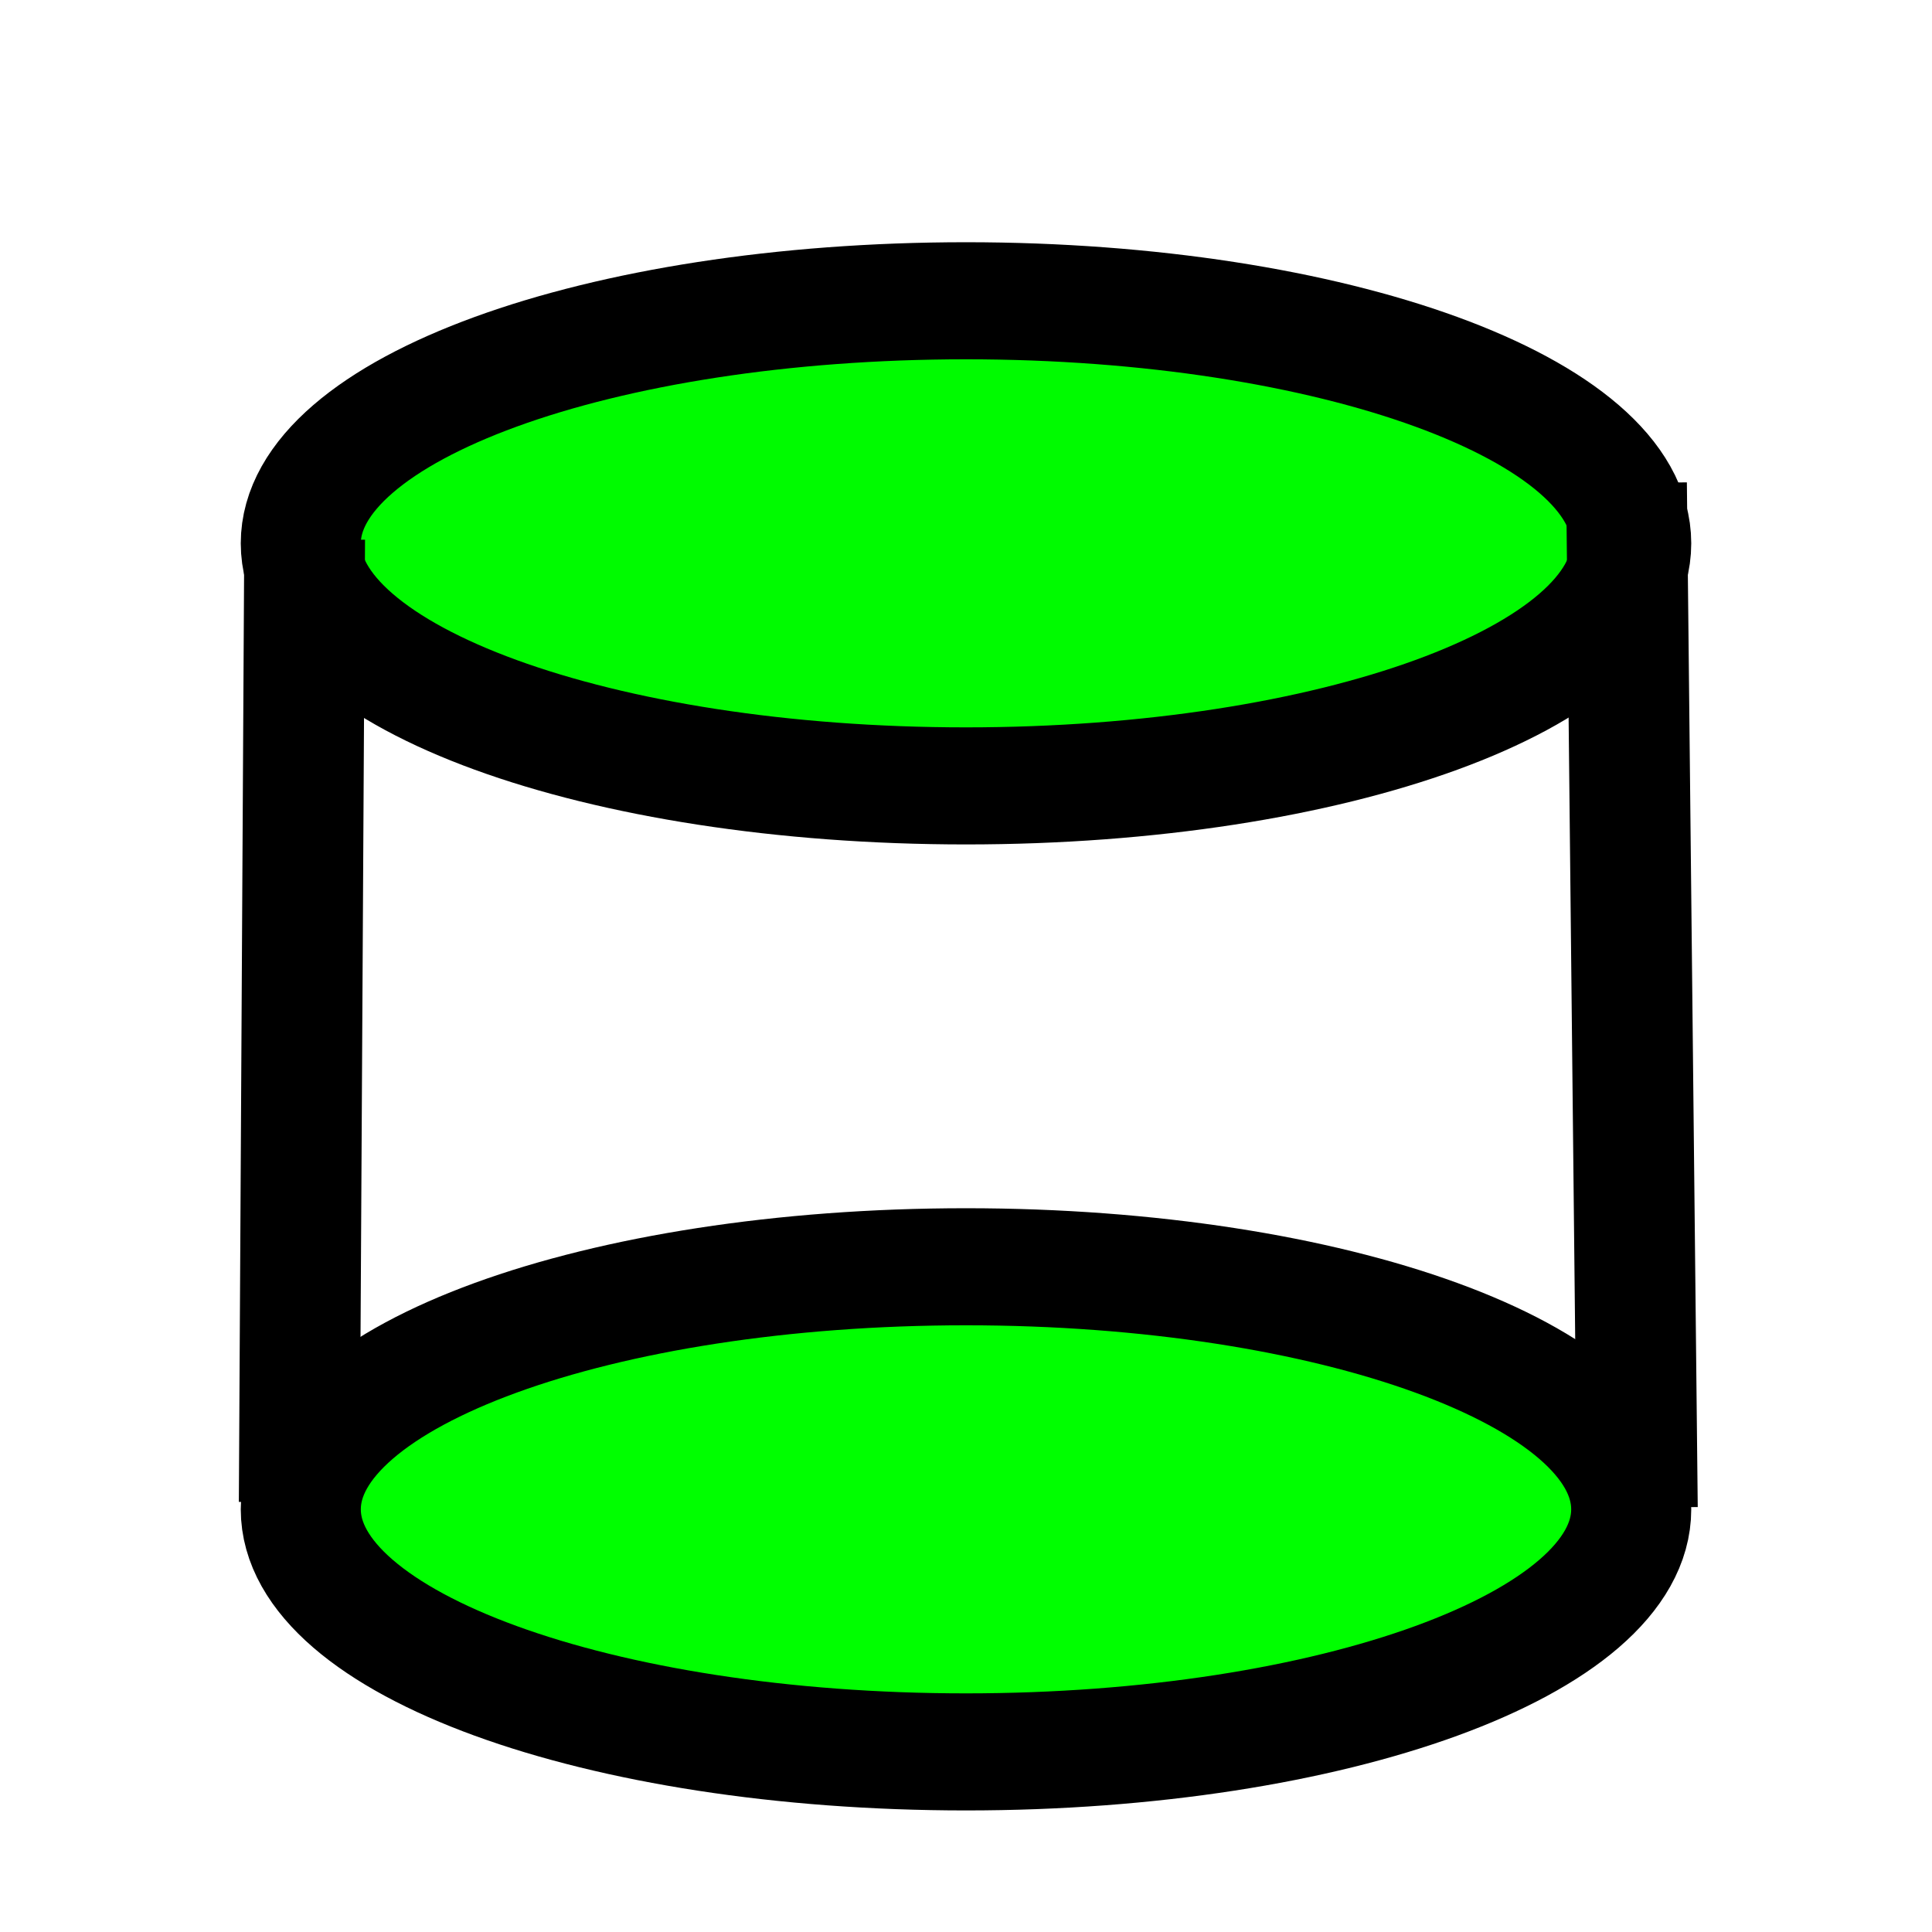
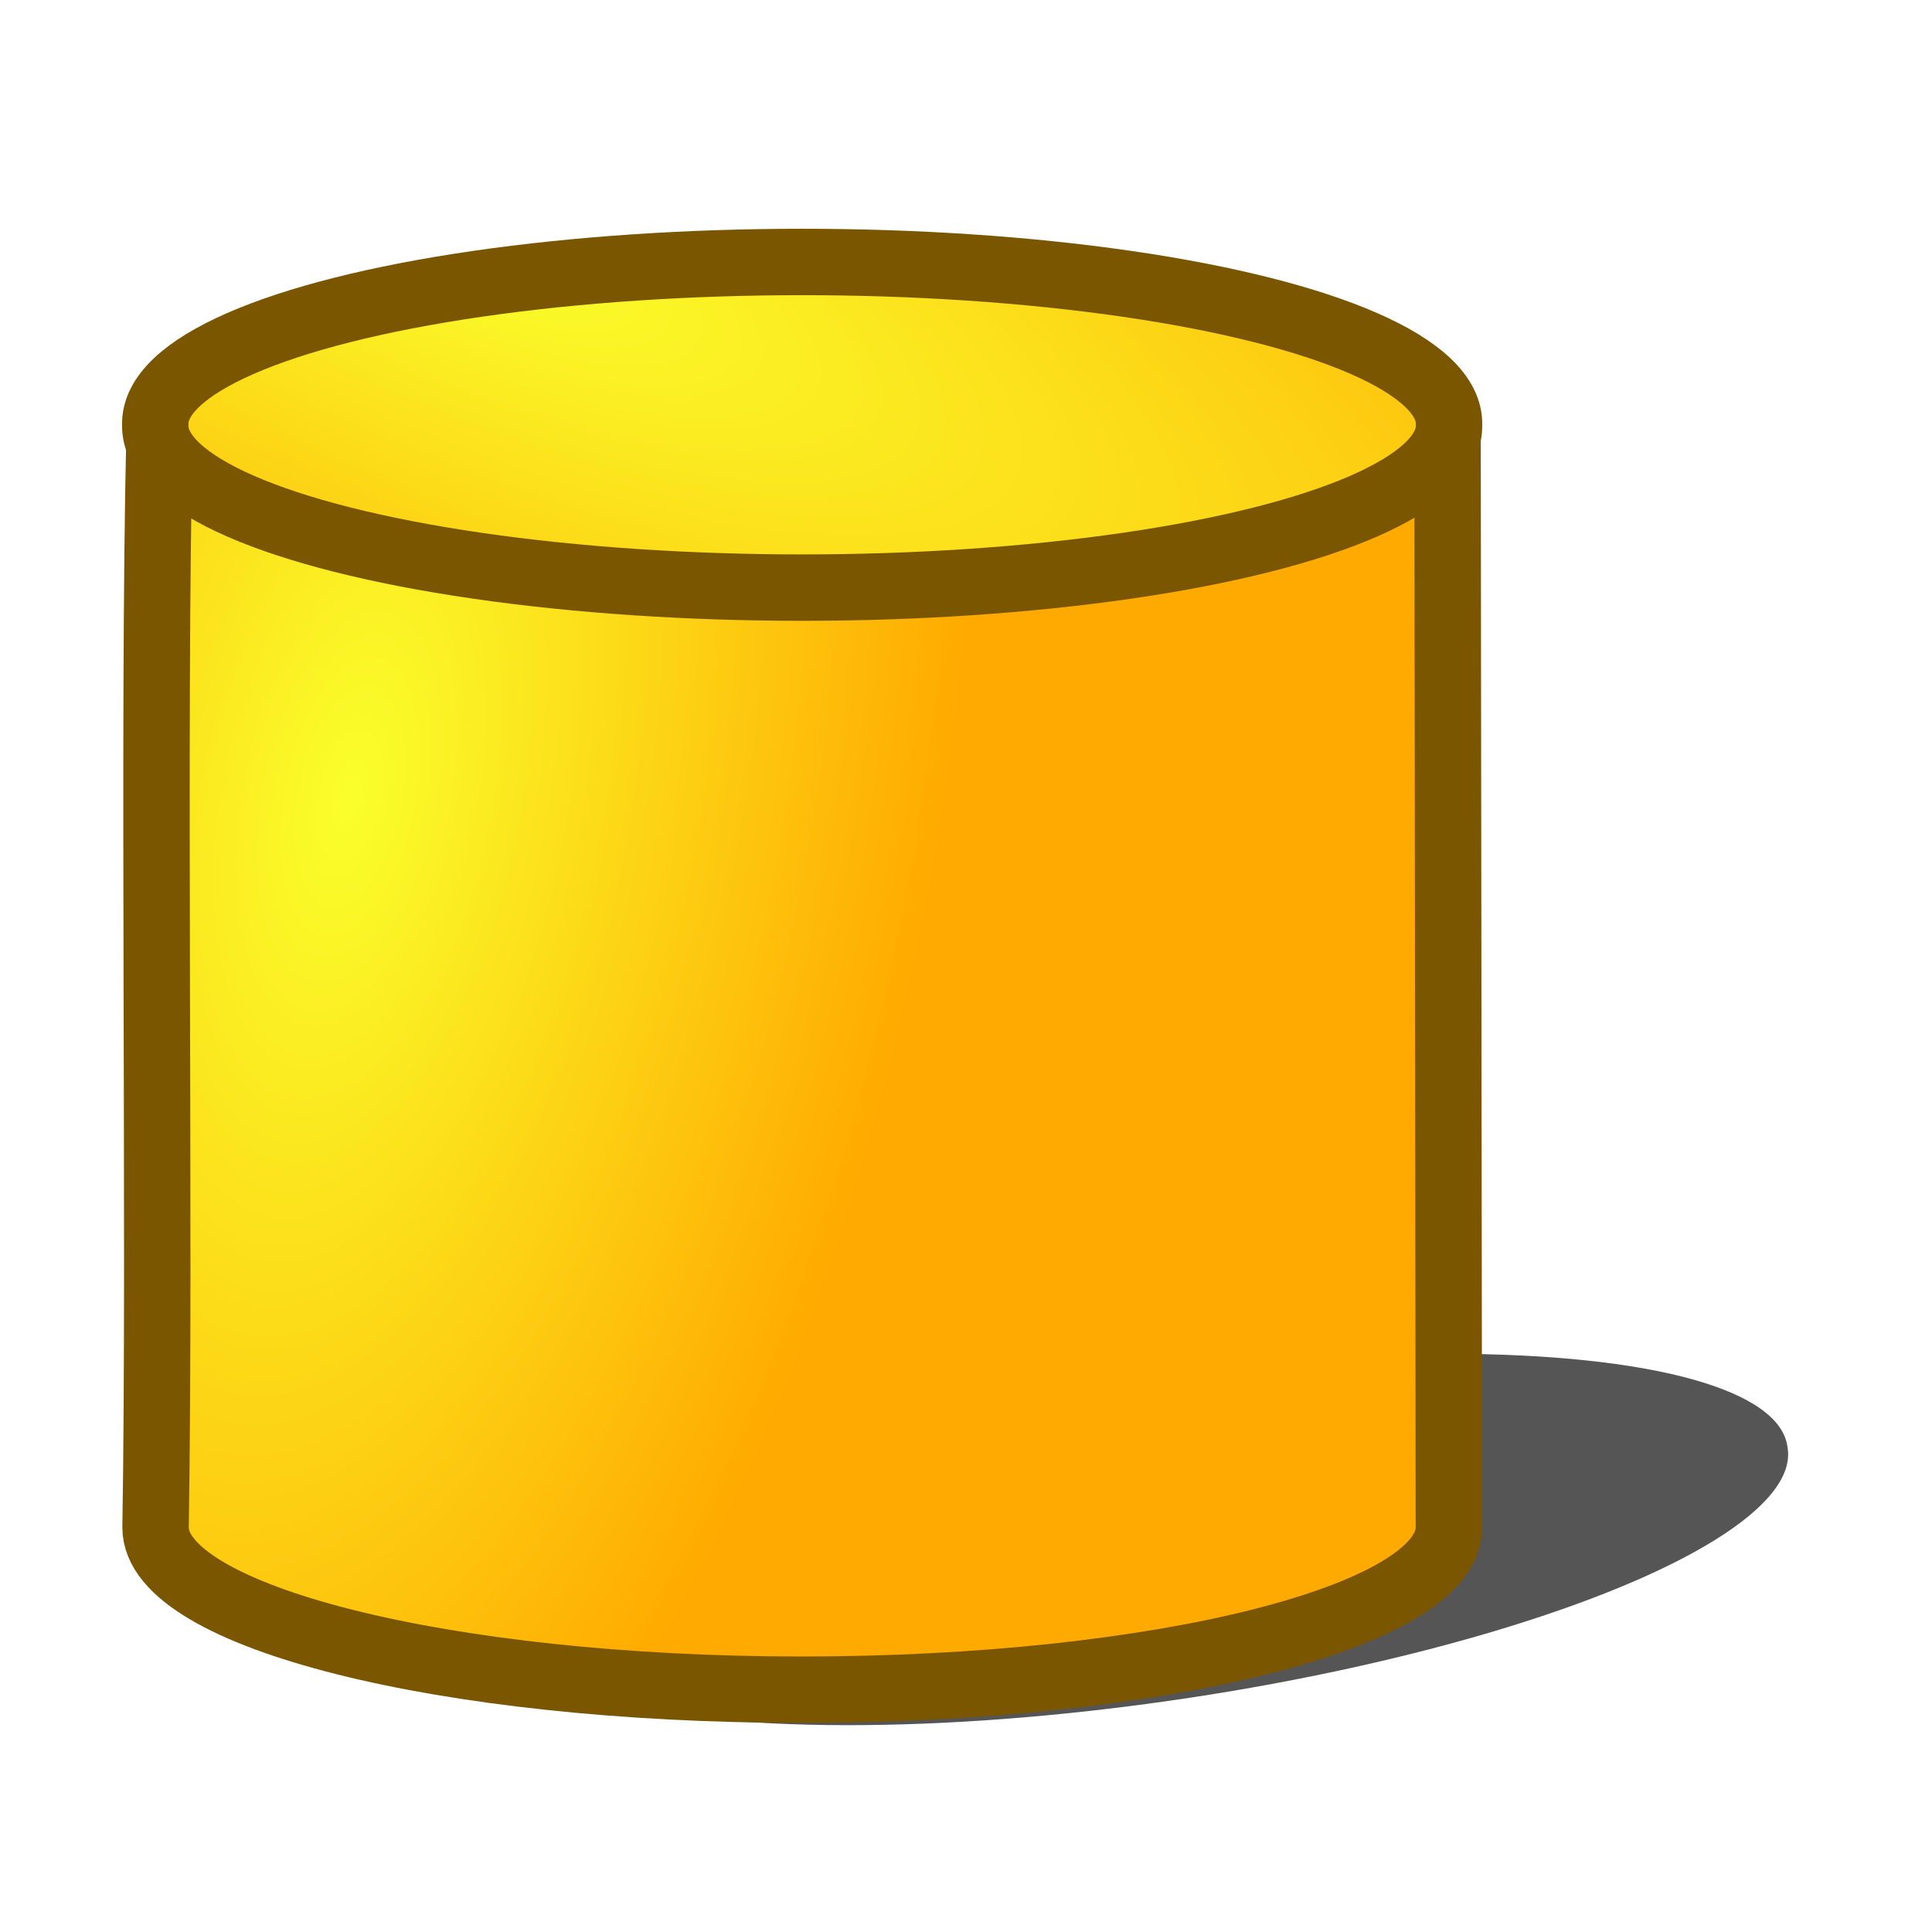
- <svg xmlns="http://www.w3.org/2000/svg" width="16px" height="16px" id="svg2170">
-   <defs id="defs2172" />
+ <svg xmlns="http://www.w3.org/2000/svg" xmlns:xlink="http://www.w3.org/1999/xlink" width="64px" height="64px" id="svg2821">
+   <defs id="defs2823">
+     <radialGradient xlink:href="#linearGradient3377" id="radialGradient3701" gradientUnits="userSpaceOnUse" cx="84.883" cy="77.043" fx="84.883" fy="77.043" r="19.467" gradientTransform="matrix(2.849242,1.258512,-0.4040415,0.9147407,-125.8413,-100.258)" />
+     <linearGradient id="linearGradient3377">
+       <stop id="stop3379" offset="0" style="stop-color:#faff2b;stop-opacity:1;" />
+       <stop id="stop3381" offset="1" style="stop-color:#ffaa00;stop-opacity:1;" />
+     </linearGradient>
+     <radialGradient xlink:href="#linearGradient3377" id="radialGradient3699" gradientUnits="userSpaceOnUse" cx="76.383" cy="94.37" fx="76.383" fy="94.37" r="19.467" gradientTransform="matrix(0.9818943,0.1894295,-0.4109427,2.130092,40.16345,-121.1156)" />
+   </defs>
  <g id="layer1">
-     <path style="fill:#00fb00;fill-rule:evenodd;stroke:#000000;stroke-width:1px;stroke-linecap:butt;stroke-linejoin:miter;stroke-opacity:1;fill-opacity:1" id="path2178" d="M 13.695 4.512 A 5.541 2.072 0 1 1  2.613,4.512 A 5.541 2.072 0 1 1  13.695 4.512 z" transform="matrix(0.9942276,0,0,0.9695147,-0.1068918,0.1251849)" />
-     <path style="fill:#00ff00;fill-rule:evenodd;stroke:#000000;stroke-width:1px;stroke-linecap:butt;stroke-linejoin:miter;stroke-opacity:1;fill-opacity:1" id="path2180" d="M 13.695 4.512 A 5.541 2.072 0 1 1  2.613,4.512 A 5.541 2.072 0 1 1  13.695 4.512 z" transform="matrix(0.9942276,0,0,0.9695147,-0.1068927,8.125185)" />
-     <path style="fill:none;fill-rule:evenodd;stroke:#000000;stroke-width:1px;stroke-linecap:butt;stroke-linejoin:miter;stroke-opacity:1" d="M 2.523,4.467 L 2.478,12.441" id="path2182" />
-     <path style="fill:none;fill-rule:evenodd;stroke:#000000;stroke-width:1px;stroke-linecap:butt;stroke-linejoin:miter;stroke-opacity:1" d="M 13.47,4 L 13.56,12.486" id="path2184" />
+     <g id="g3760" transform="translate(-64.78488,-67.99952)">
+       <path transform="matrix(0.9898425,-0.142168,0.142168,0.9898425,-4.531039,50.05338)" d="M 117.857,83.5 A 21.429,5.357 0 1 1 75,83.5 A 21.429,5.357 0 1 1 117.857,83.5 z" id="path3756" style="opacity:0.665;fill:#000000;fill-opacity:1;fill-rule:evenodd;stroke:none;stroke-width:1.076;stroke-linecap:butt;stroke-linejoin:miter;marker:none;marker-start:none;marker-mid:none;marker-end:none;stroke-miterlimit:4;stroke-dasharray:none;stroke-dashoffset:0;stroke-opacity:1;visibility:visible;display:inline;overflow:visible;enable-background:accumulate" />
+       <path id="path3727" d="M 70.071,82.326 C 69.839,92.234 70.099,108.815 69.938,118.598 C 69.938,121.555 79.515,123.973 91.344,123.973 C 103.172,123.973 112.781,121.555 112.781,118.598 L 112.737,82.504 L 70.071,82.326 z" style="opacity:1;fill:url(#radialGradient3699);fill-opacity:1;fill-rule:evenodd;stroke:#7b5600;stroke-width:2.2;stroke-linecap:butt;stroke-linejoin:round;marker:none;marker-start:none;marker-mid:none;marker-end:none;stroke-miterlimit:4;stroke-dasharray:none;stroke-dashoffset:0;stroke-opacity:1;visibility:visible;display:inline;overflow:visible;enable-background:accumulate" />
+       <path transform="translate(-5.071429,-1.428571)" d="M 117.857,83.5 A 21.429,5.357 0 1 1 75,83.5 A 21.429,5.357 0 1 1 117.857,83.5 z" id="path3725" style="opacity:1;fill:url(#radialGradient3701);fill-opacity:1;fill-rule:evenodd;stroke:#7b5600;stroke-width:2.2;stroke-linecap:butt;stroke-linejoin:round;marker:none;marker-start:none;marker-mid:none;marker-end:none;stroke-miterlimit:4;stroke-dasharray:none;stroke-dashoffset:0;stroke-opacity:1;visibility:visible;display:inline;overflow:visible;enable-background:accumulate" />
+     </g>
  </g>
</svg>
